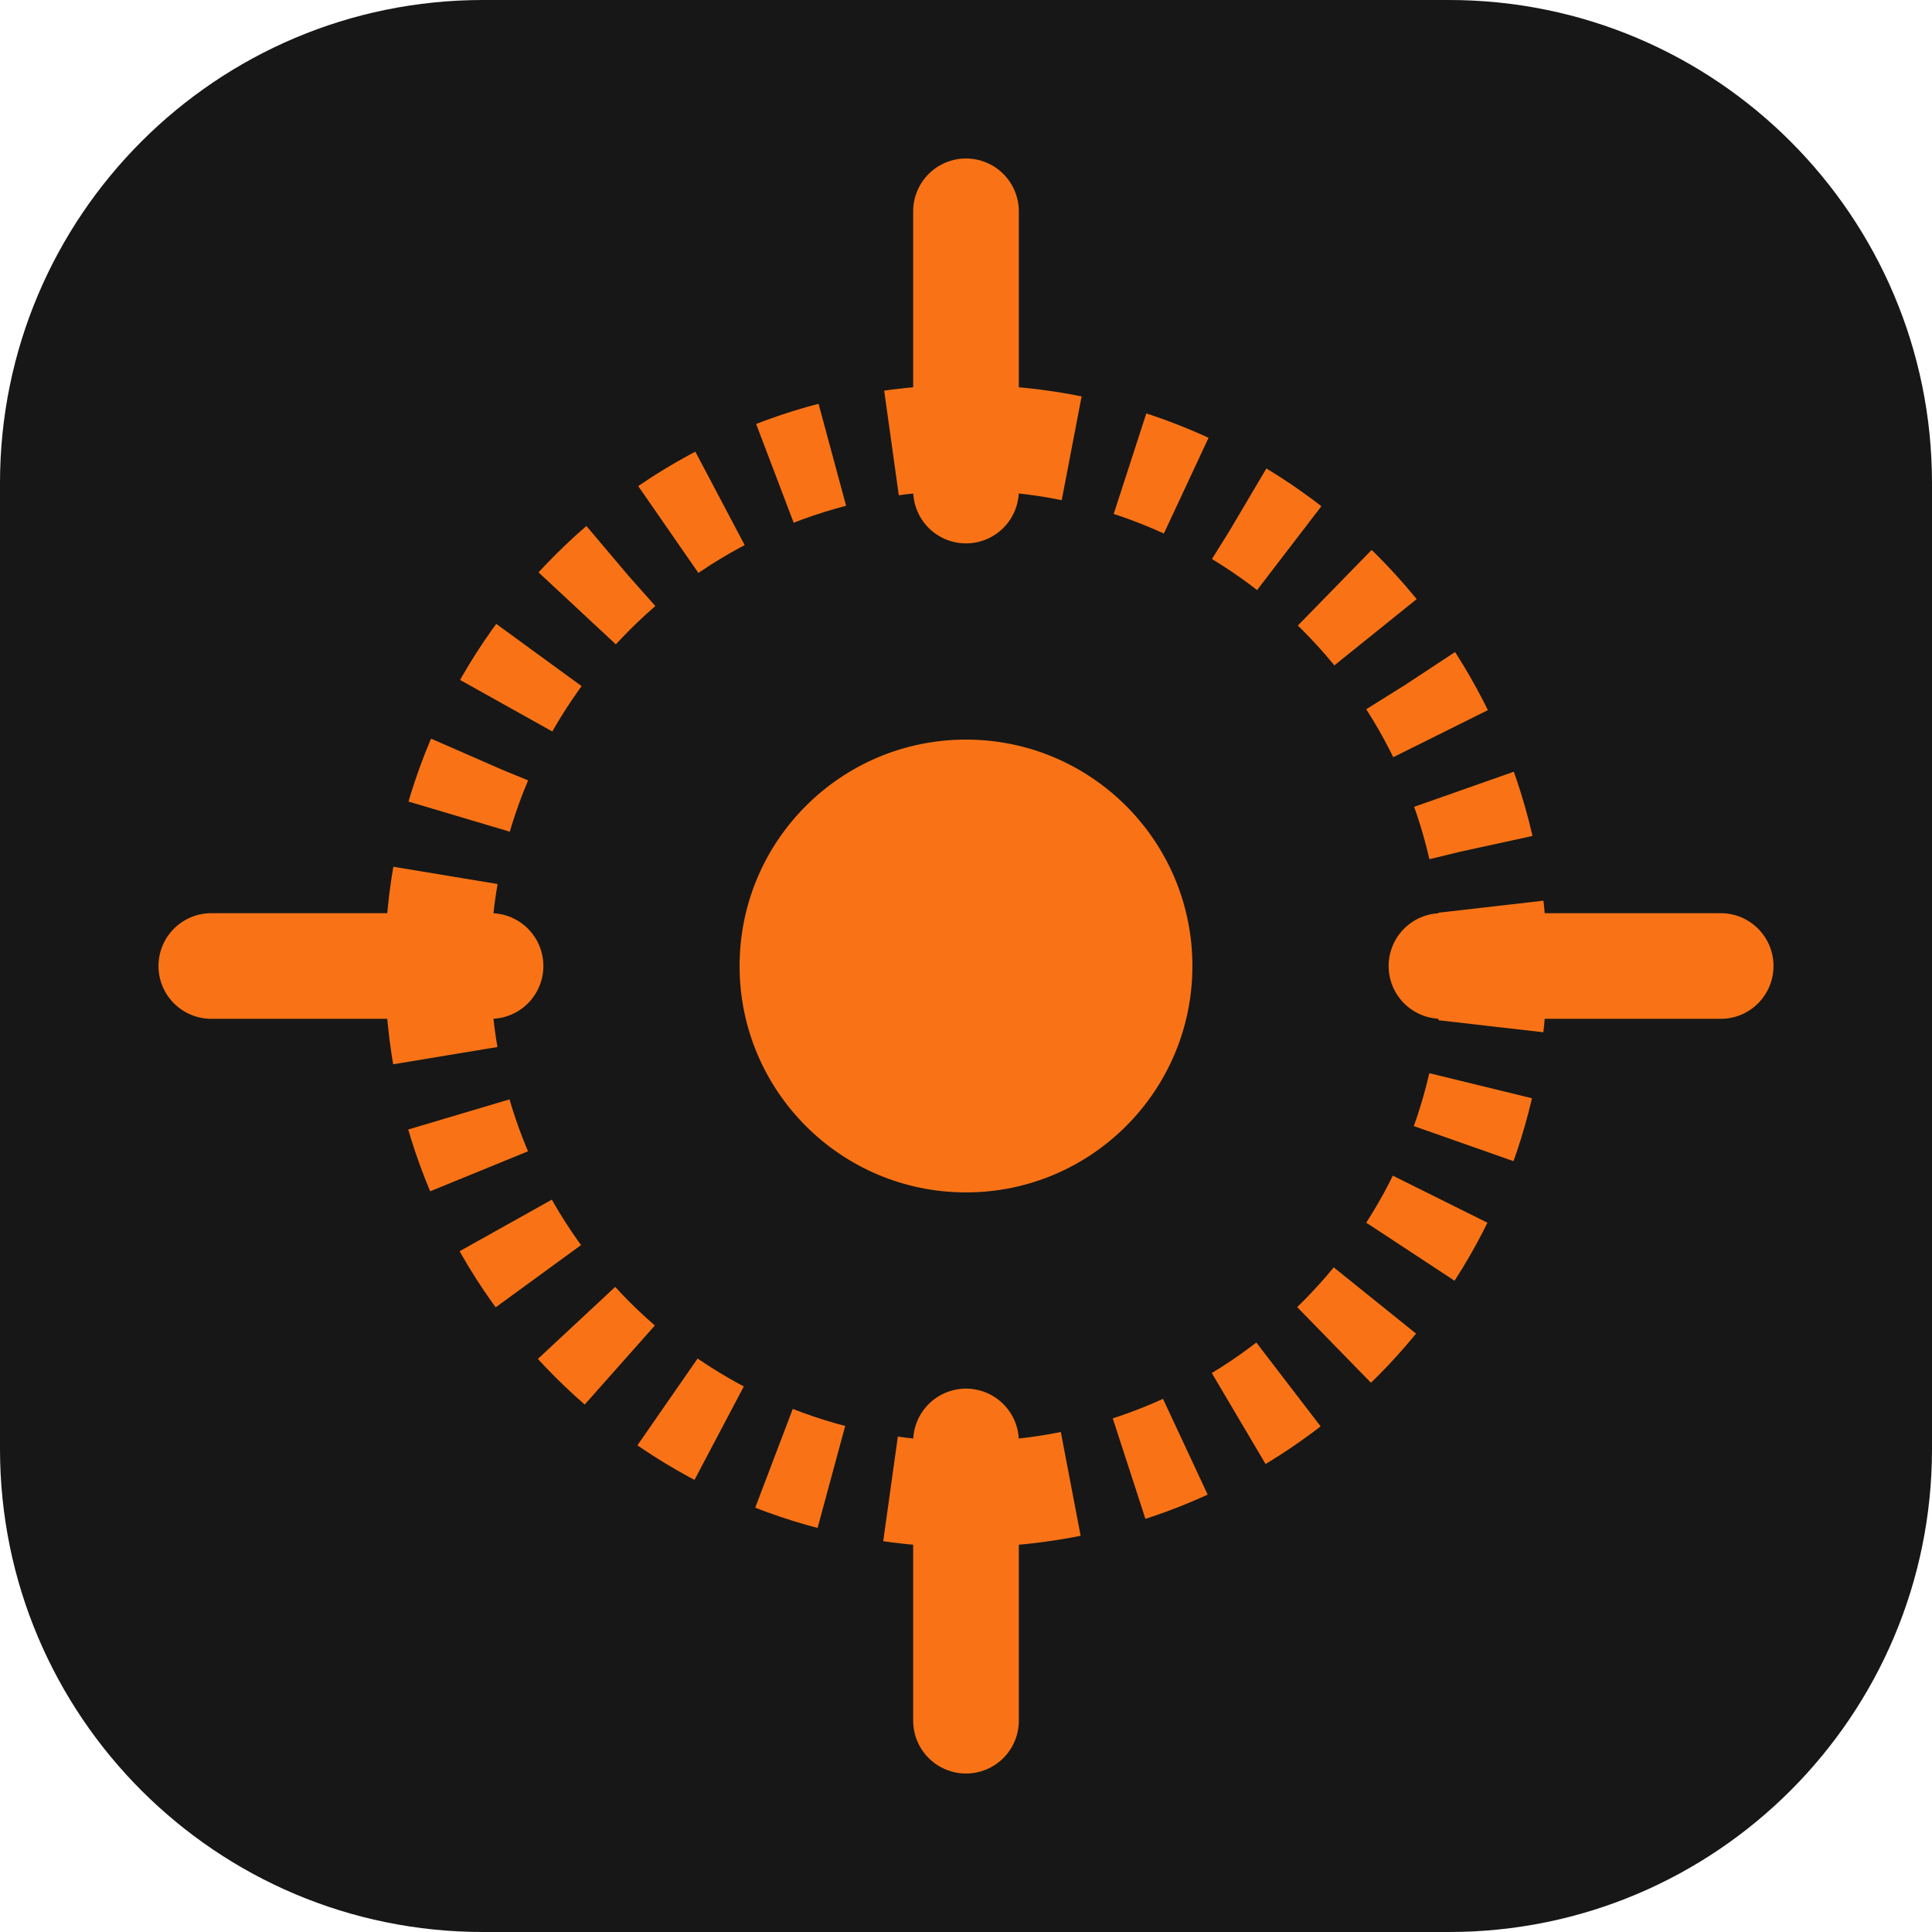
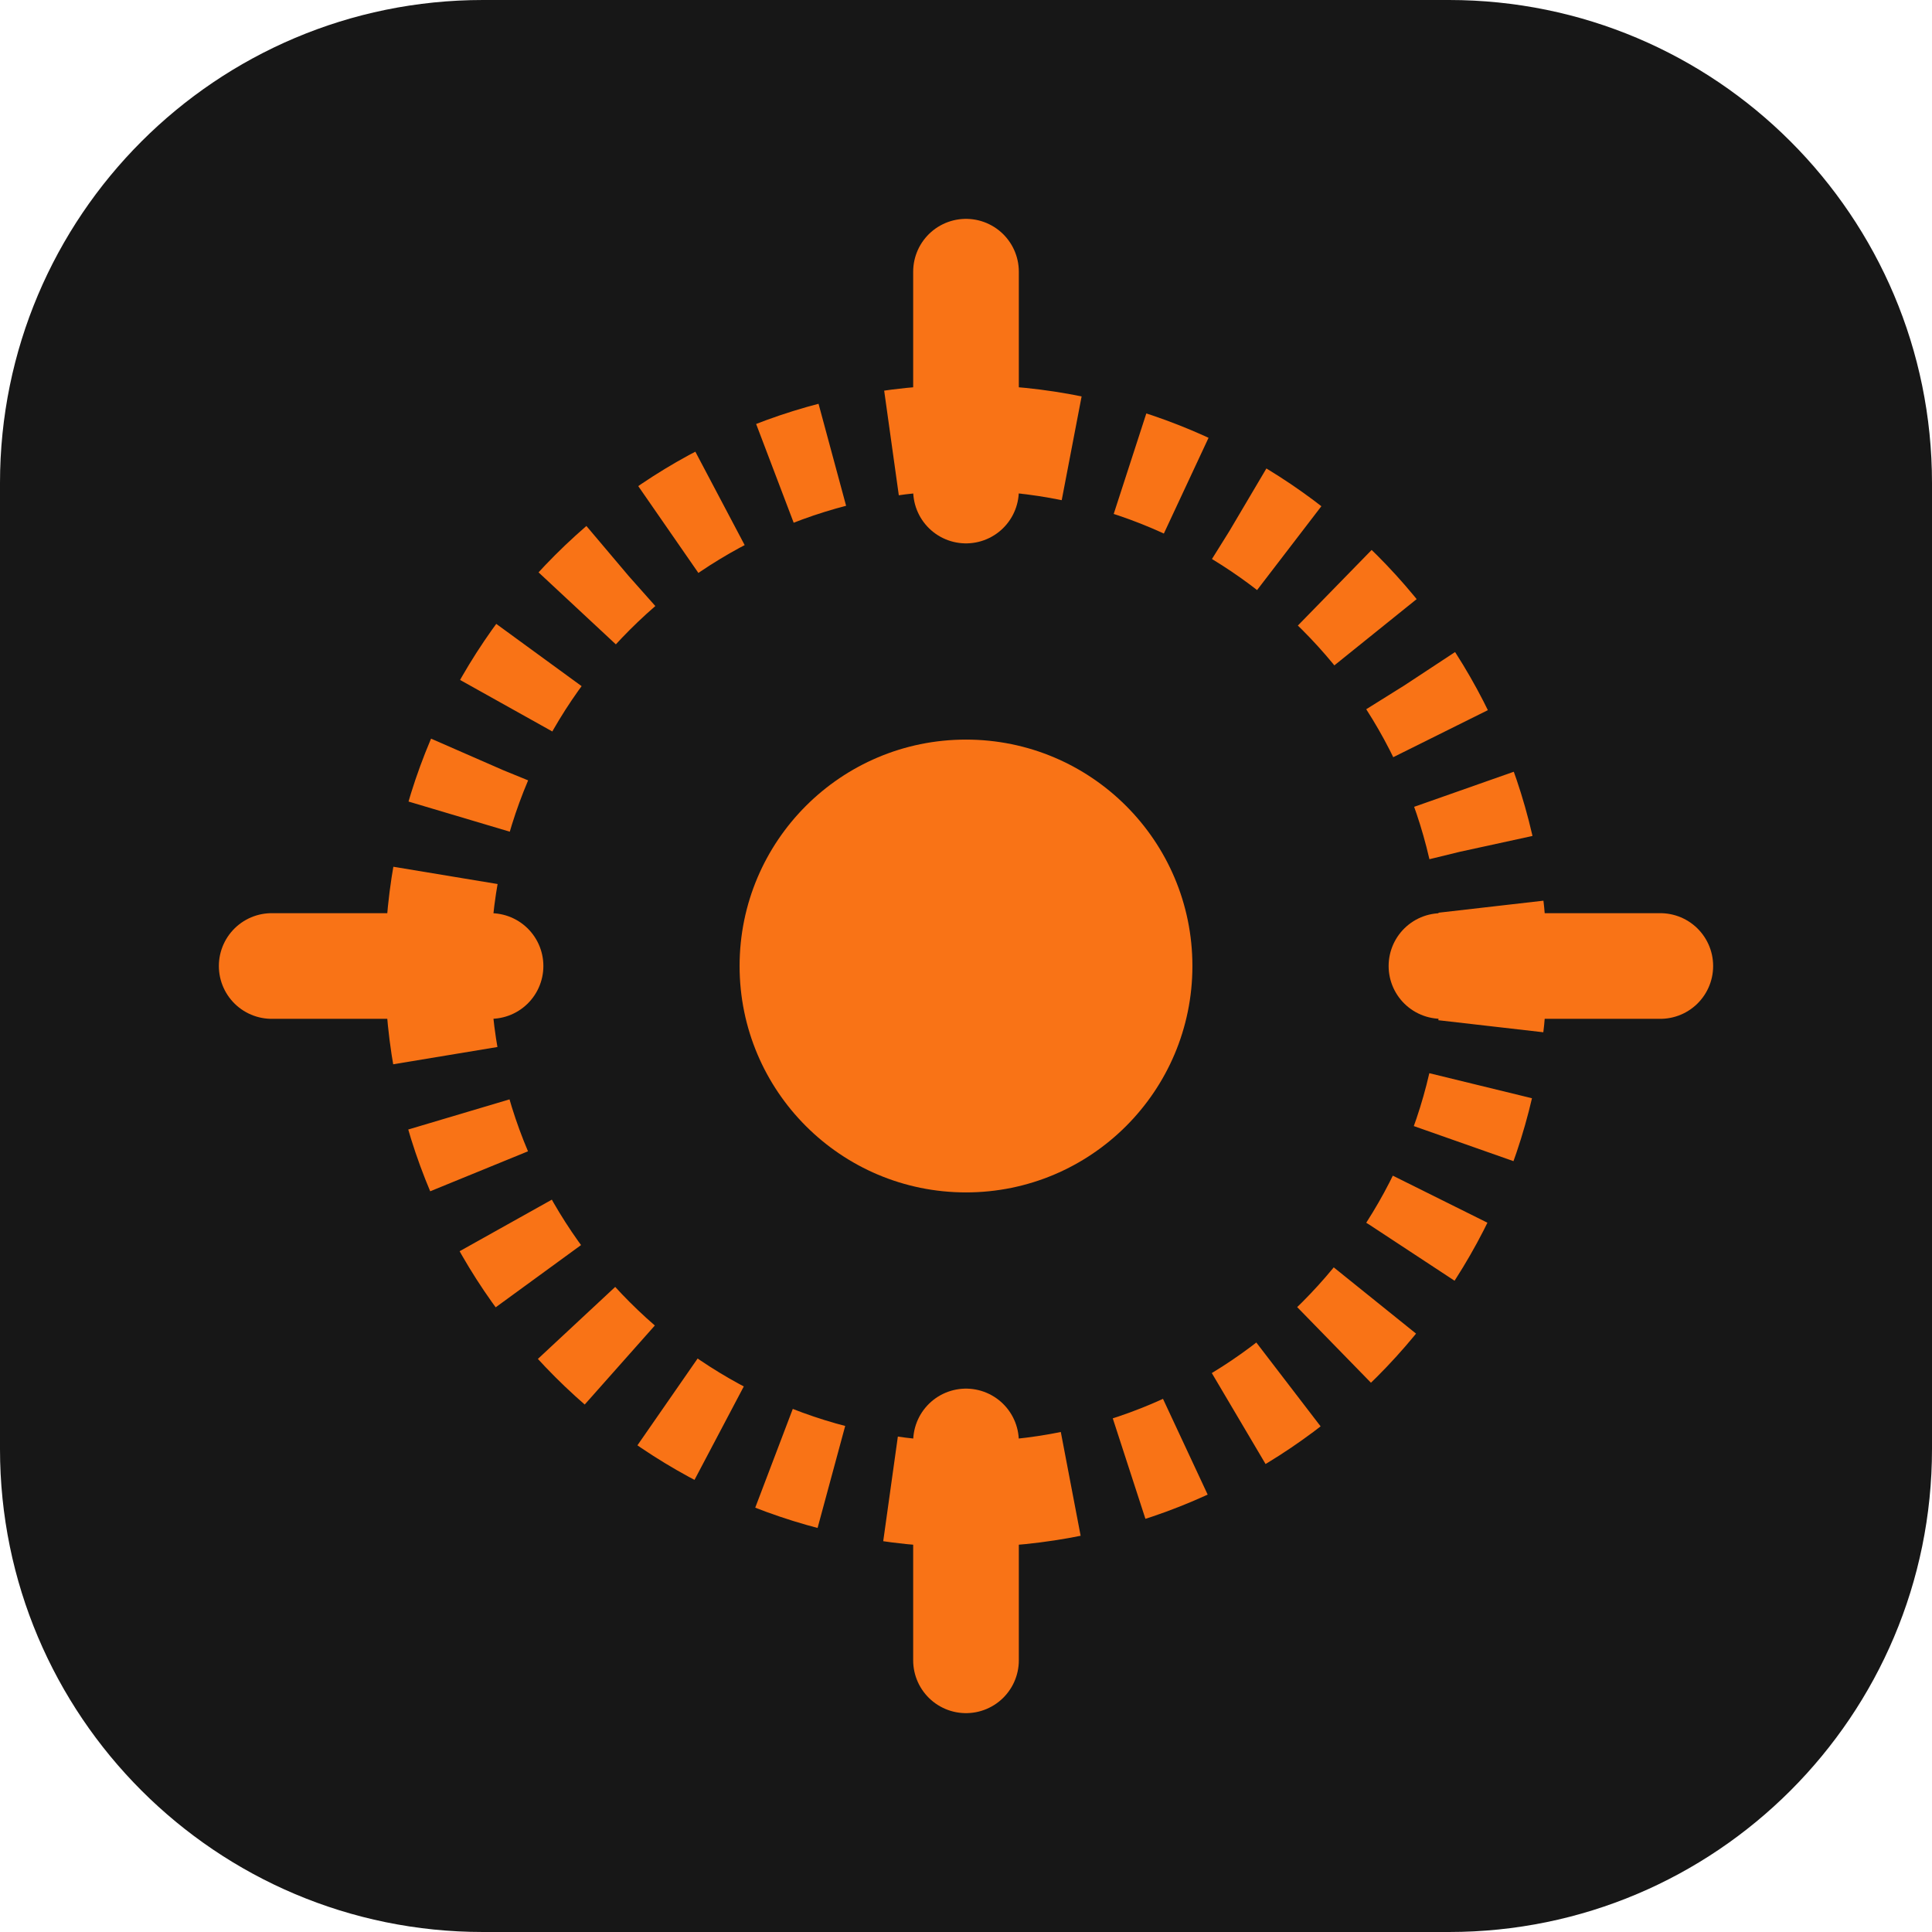
<svg xmlns="http://www.w3.org/2000/svg" viewBox="0 0 512 512" width="512" height="512">
  <rect width="512" height="512" rx="128" fill="#171717" />
  <circle cx="256" cy="256" r="140" fill="none" stroke="#F97316" stroke-width="28" stroke-dasharray="16 16" />
  <circle cx="256" cy="256" r="60" fill="#F97316" />
-   <line x1="256" y1="56" x2="256" y2="130" stroke="#F97316" stroke-width="28" stroke-linecap="round" />
-   <line x1="256" y1="382" x2="256" y2="456" stroke="#F97316" stroke-width="28" stroke-linecap="round" />
-   <line x1="56" y1="256" x2="130" y2="256" stroke="#F97316" stroke-width="28" stroke-linecap="round" />
-   <line x1="382" y1="256" x2="456" y2="256" stroke="#F97316" stroke-width="28" stroke-linecap="round" />
+   <line x1="256" y1="72" x2="256" y2="130" stroke="#F97316" stroke-width="28" stroke-linecap="round" />
+   <line x1="256" y1="382" x2="256" y2="440" stroke="#F97316" stroke-width="28" stroke-linecap="round" />
+   <line x1="72" y1="256" x2="130" y2="256" stroke="#F97316" stroke-width="28" stroke-linecap="round" />
+   <line x1="382" y1="256" x2="440" y2="256" stroke="#F97316" stroke-width="28" stroke-linecap="round" />
</svg>
